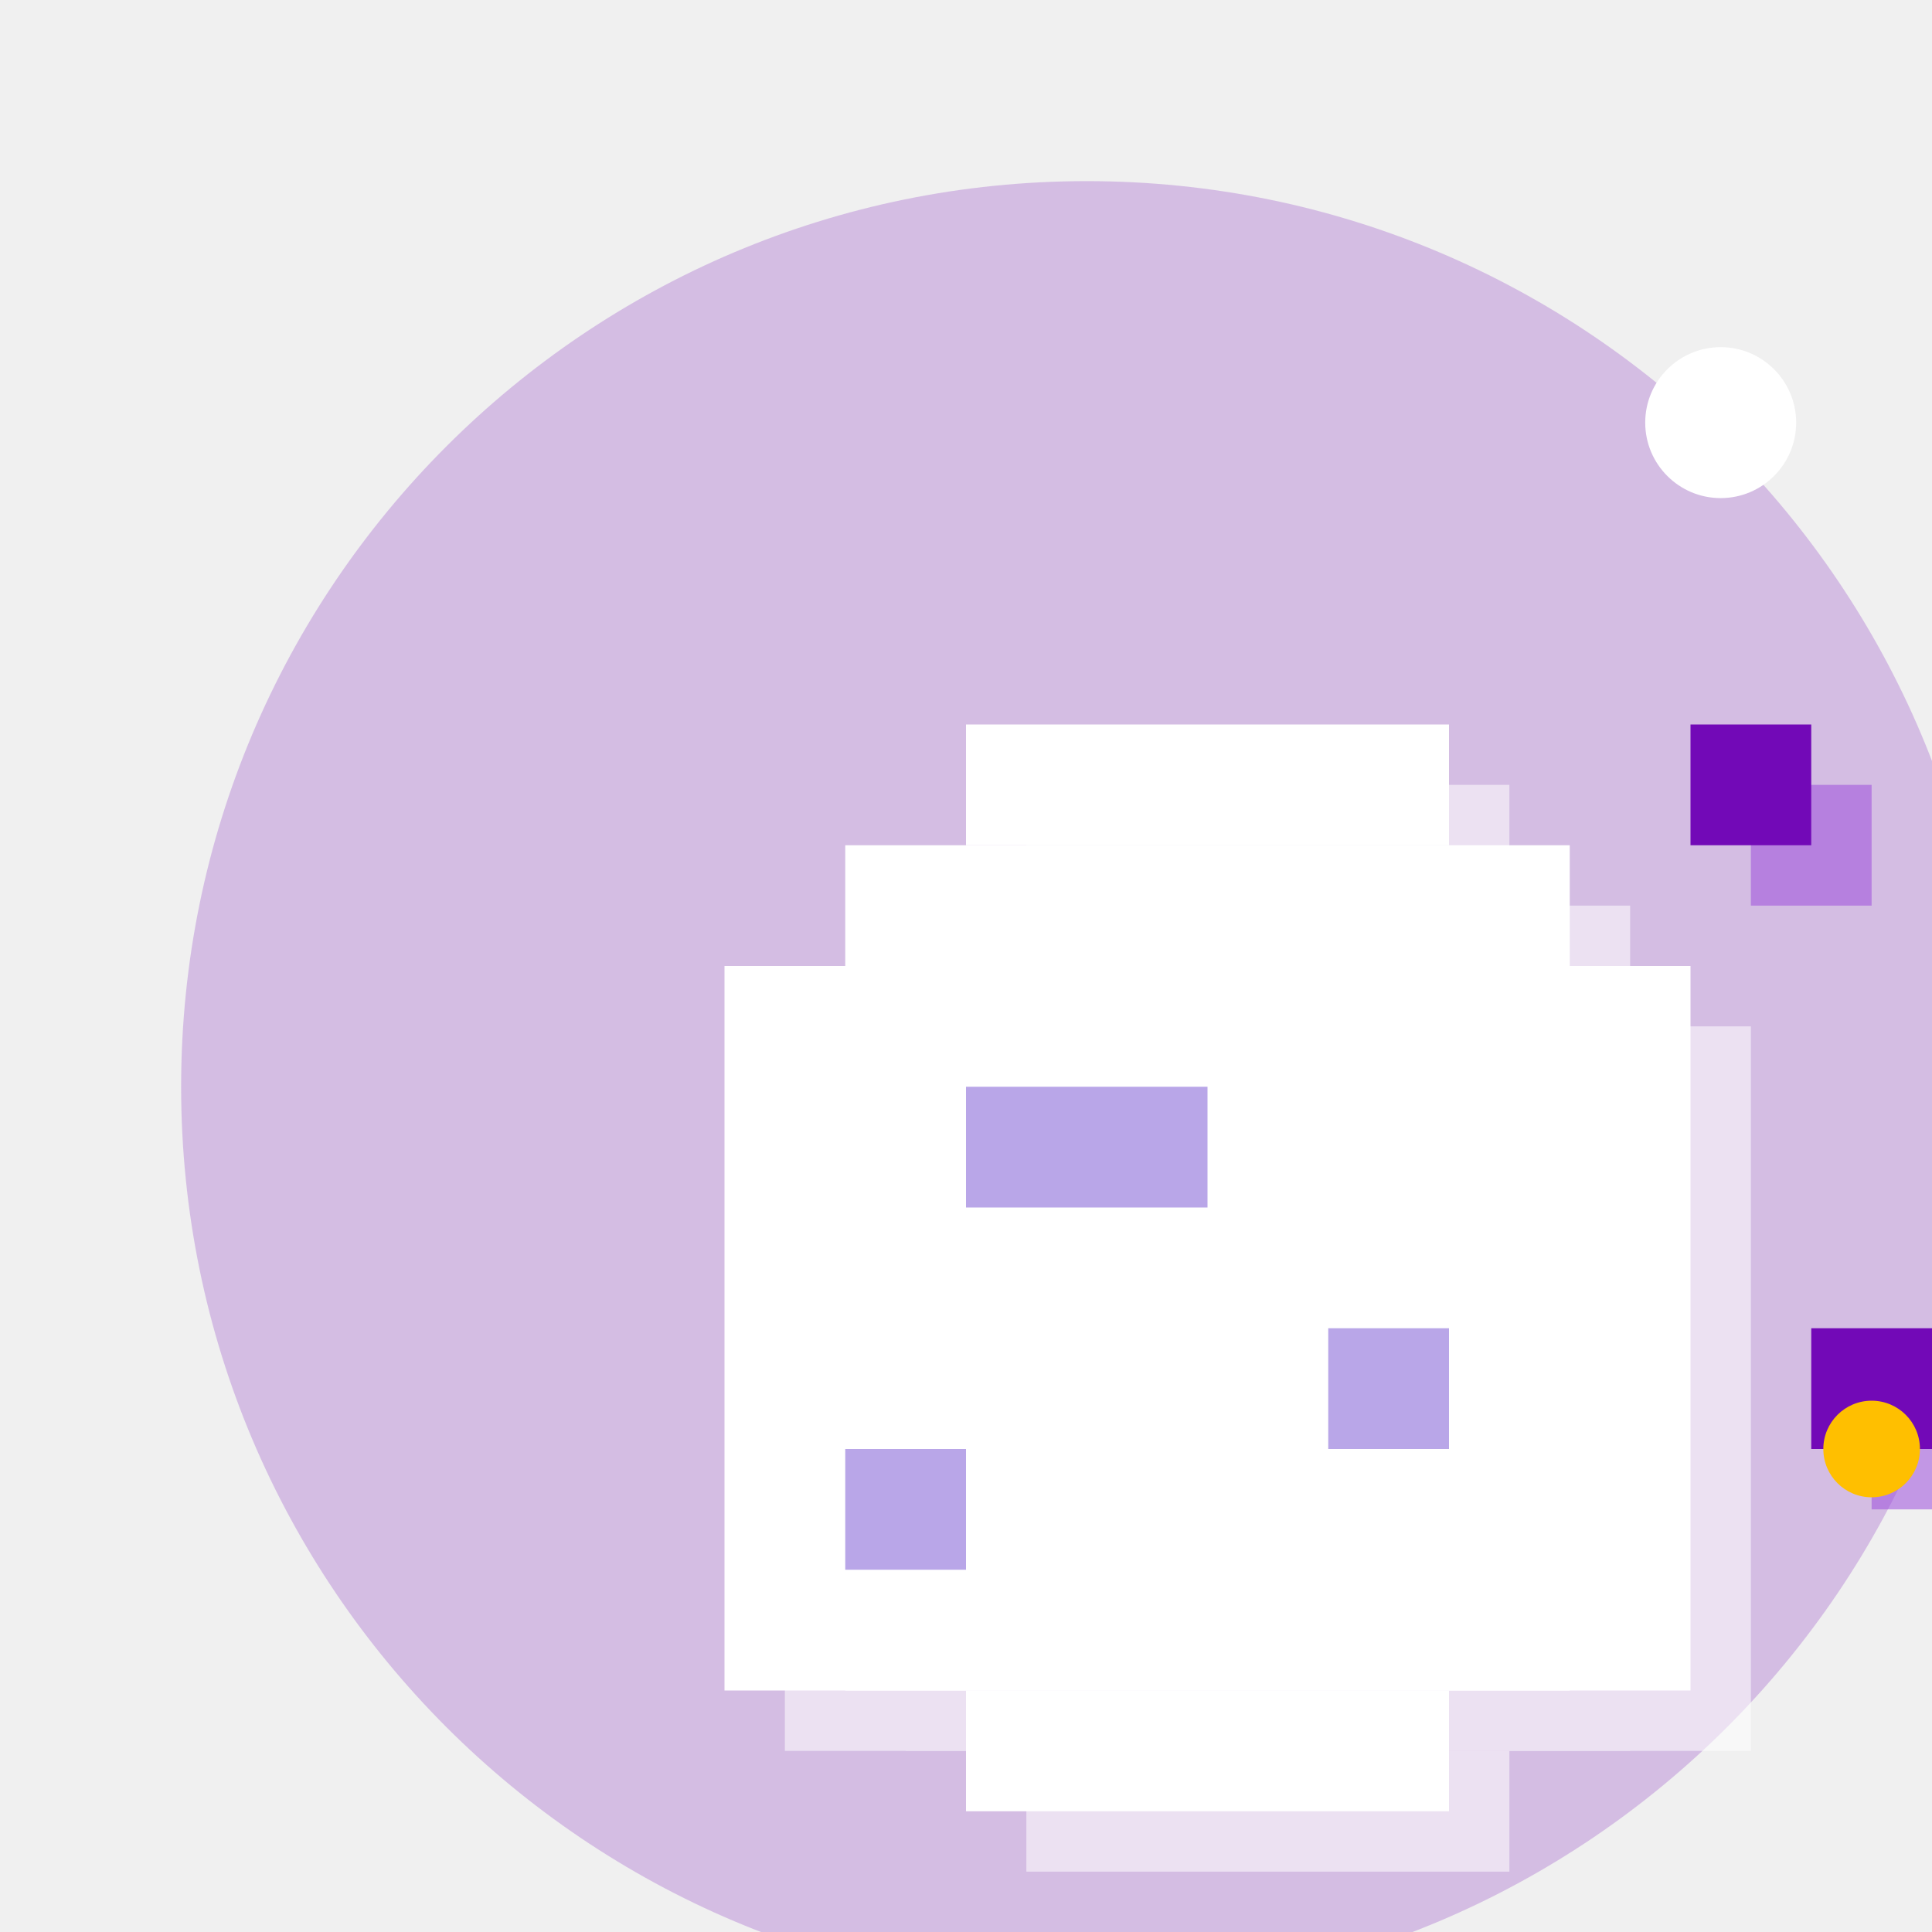
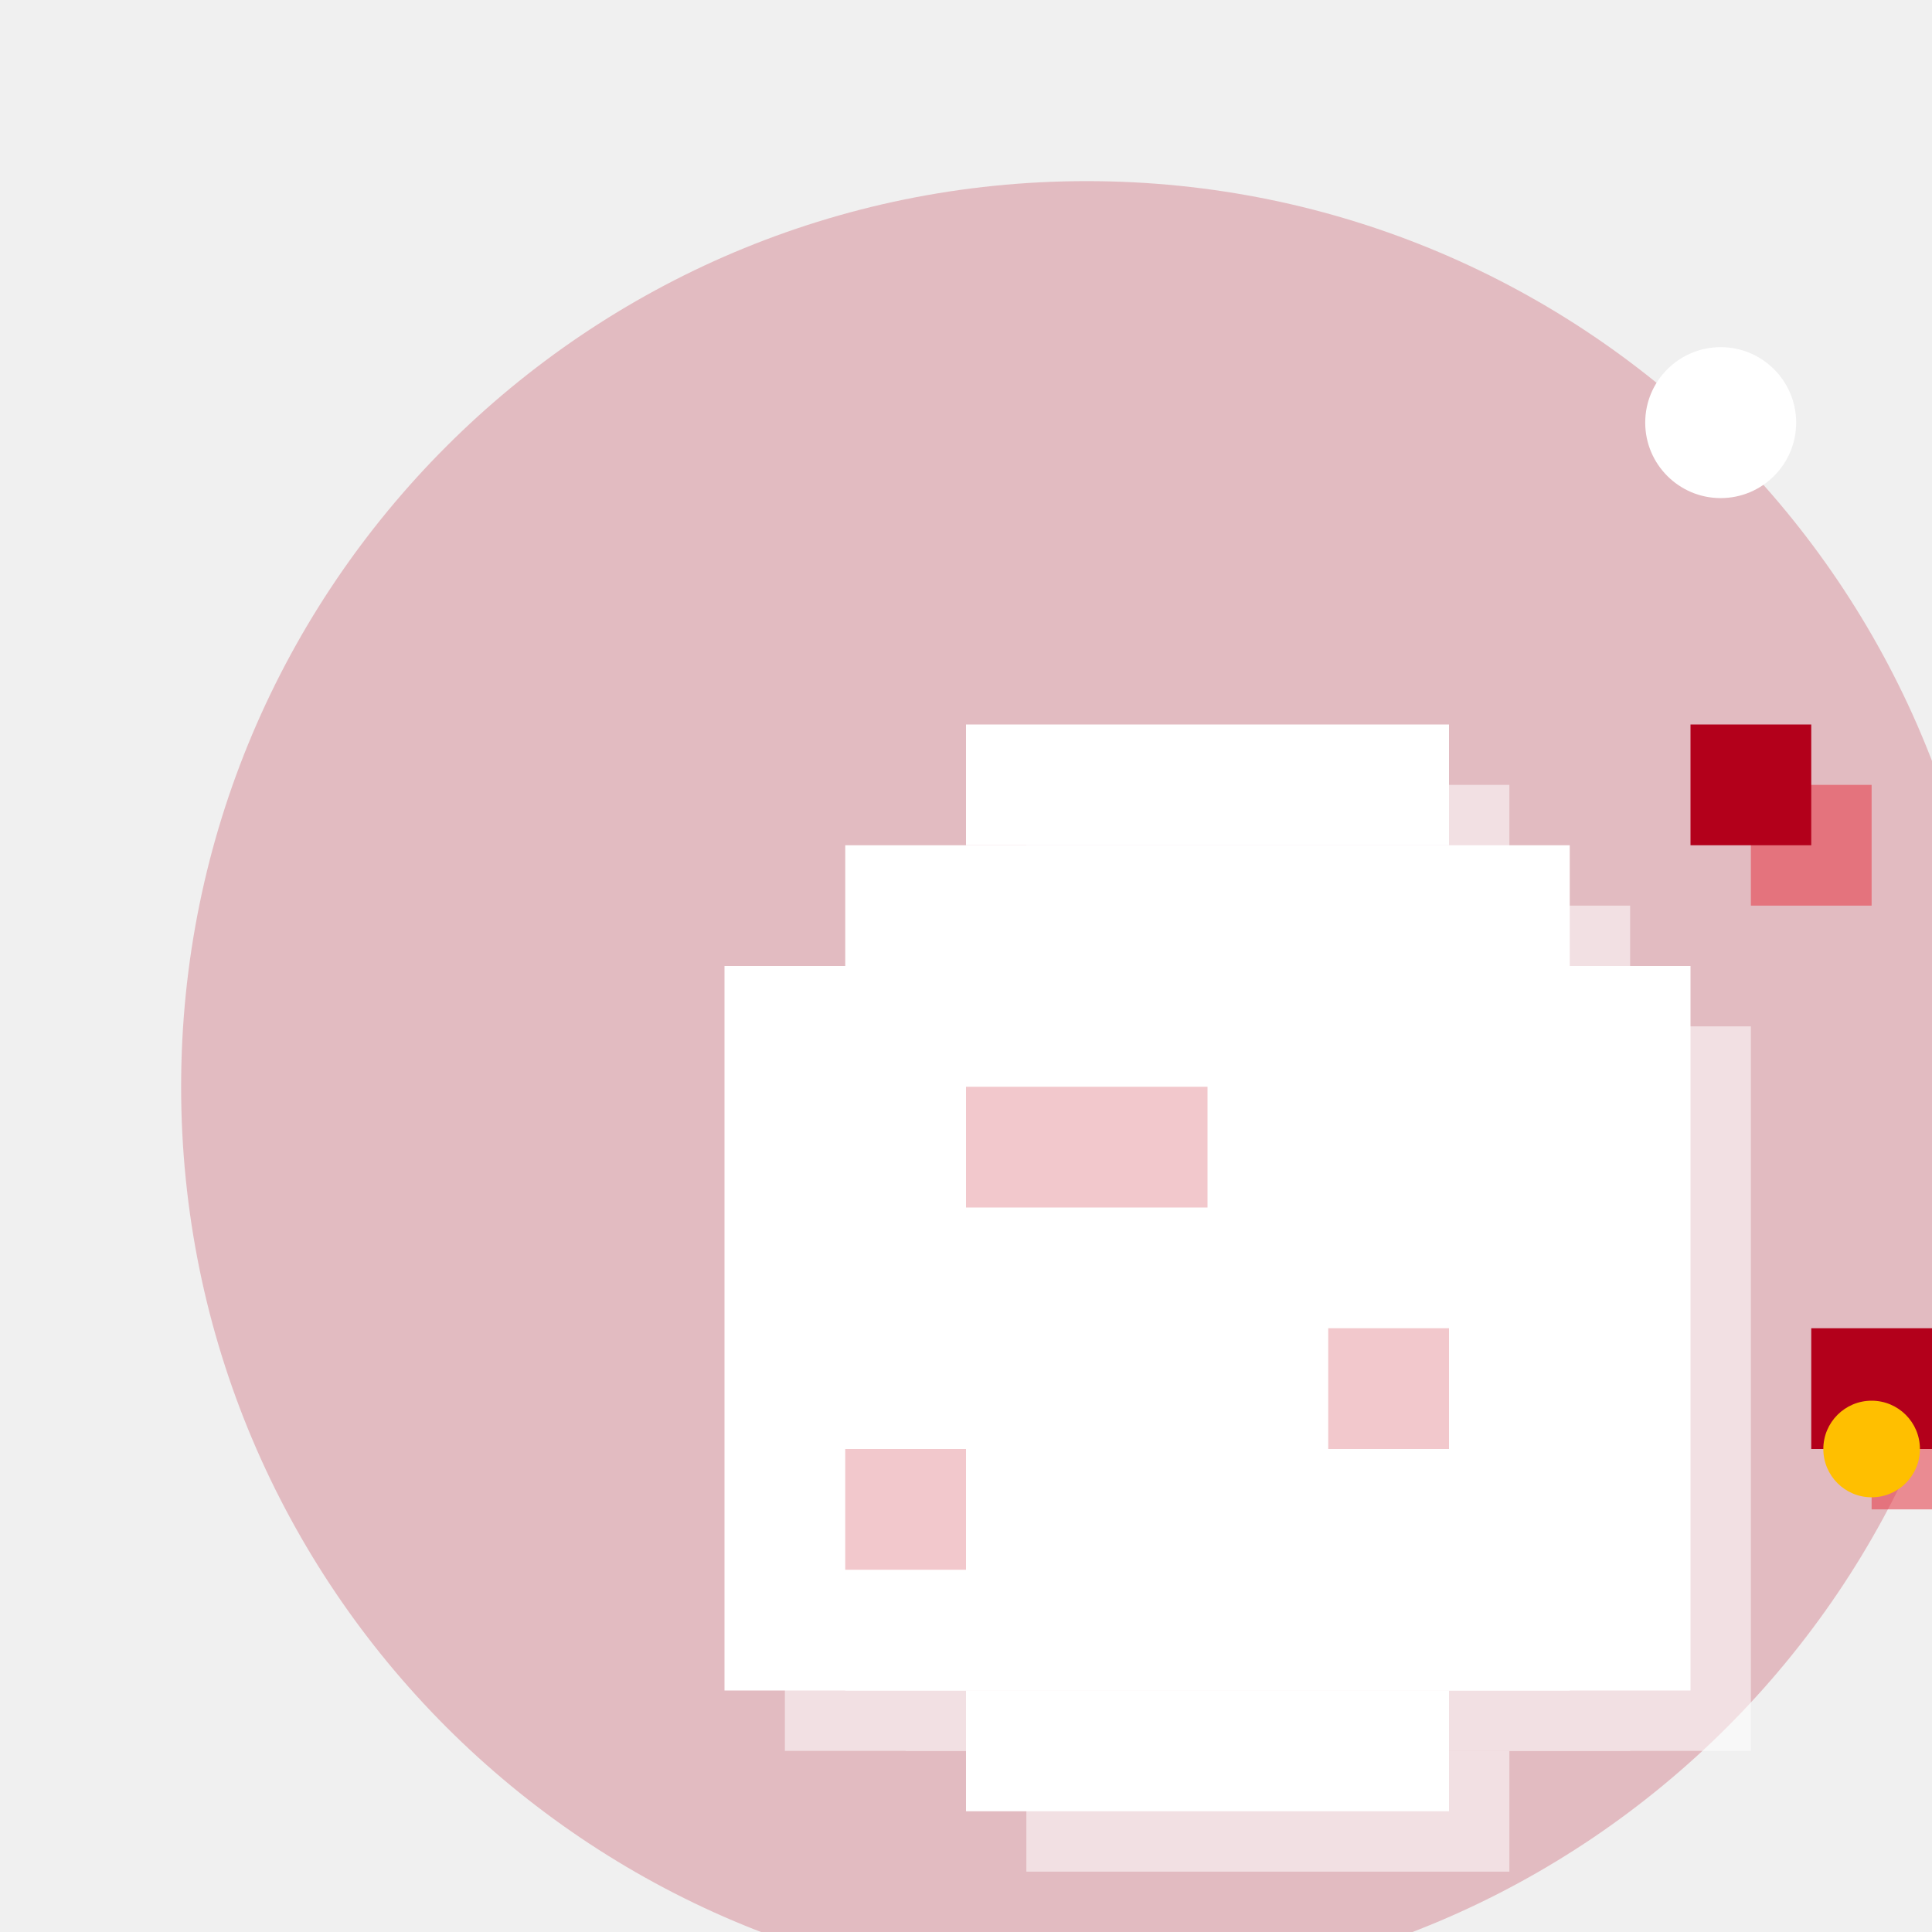
<svg xmlns="http://www.w3.org/2000/svg" width="64" height="64" viewBox="0 0 64 64" renderer-info="lunnie-retro">
-   <ellipse cx="36" cy="36" rx="30" ry="30" fill="#7209b7" opacity="0.22" />
+   <ellipse cx="36" cy="36" rx="30" ry="30" fill="#b3001b" opacity="0.22" />
  <g transform="translate(2,2)" opacity="0.55">
    <rect x="32" y="24" width="16" height="4" fill="#ffffff" />
    <rect x="28" y="28" width="24" height="4" fill="#ffffff" />
    <rect x="24" y="32" width="32" height="24" fill="#ffffff" />
    <rect x="28" y="52" width="24" height="4" fill="#ffffff" />
    <rect x="32" y="56" width="16" height="4" fill="#ffffff" />
-     <rect x="32" y="36" width="8" height="4" fill="#eadaff" />
-     <rect x="44" y="44" width="4" height="4" fill="#eadaff" />
-     <rect x="28" y="48" width="4" height="4" fill="#eadaff" />
-     <rect x="56" y="24" width="4" height="4" fill="#9d4edd" />
-     <rect x="60" y="44" width="4" height="4" fill="#9d4edd" />
+     <rect x="32" y="36" width="8" height="4" fill="#f0eaea" />
+     <rect x="44" y="44" width="4" height="4" fill="#f0eaea" />
+     <rect x="28" y="48" width="4" height="4" fill="#f0eaea" />
+     <rect x="56" y="24" width="4" height="4" fill="#e63946" />
+     <rect x="60" y="44" width="4" height="4" fill="#e63946" />
  </g>
  <rect x="32" y="24" width="16" height="4" fill="#ffffff" />
  <rect x="28" y="28" width="24" height="4" fill="#ffffff" />
  <rect x="24" y="32" width="32" height="24" fill="#ffffff" />
  <rect x="28" y="52" width="24" height="4" fill="#ffffff" />
  <rect x="32" y="56" width="16" height="4" fill="#ffffff" />
-   <rect x="32" y="36" width="8" height="4" fill="#b9a6e8" />
-   <rect x="44" y="44" width="4" height="4" fill="#b9a6e8" />
-   <rect x="28" y="48" width="4" height="4" fill="#b9a6e8" />
-   <rect x="56" y="24" width="4" height="4" fill="#7209b7" />
-   <rect x="60" y="44" width="4" height="4" fill="#7209b7" />
+   <rect x="32" y="36" width="8" height="4" fill="#f2c8cc" />
+   <rect x="44" y="44" width="4" height="4" fill="#f2c8cc" />
+   <rect x="28" y="48" width="4" height="4" fill="#f2c8cc" />
+   <rect x="56" y="24" width="4" height="4" fill="#b3001b" />
+   <rect x="60" y="44" width="4" height="4" fill="#b3001b" />
  <circle cx="57" cy="14" r="2.5" fill="#ffffff" />
  <circle cx="62" cy="48" r="1.6" fill="#ffbf00" />
</svg>
